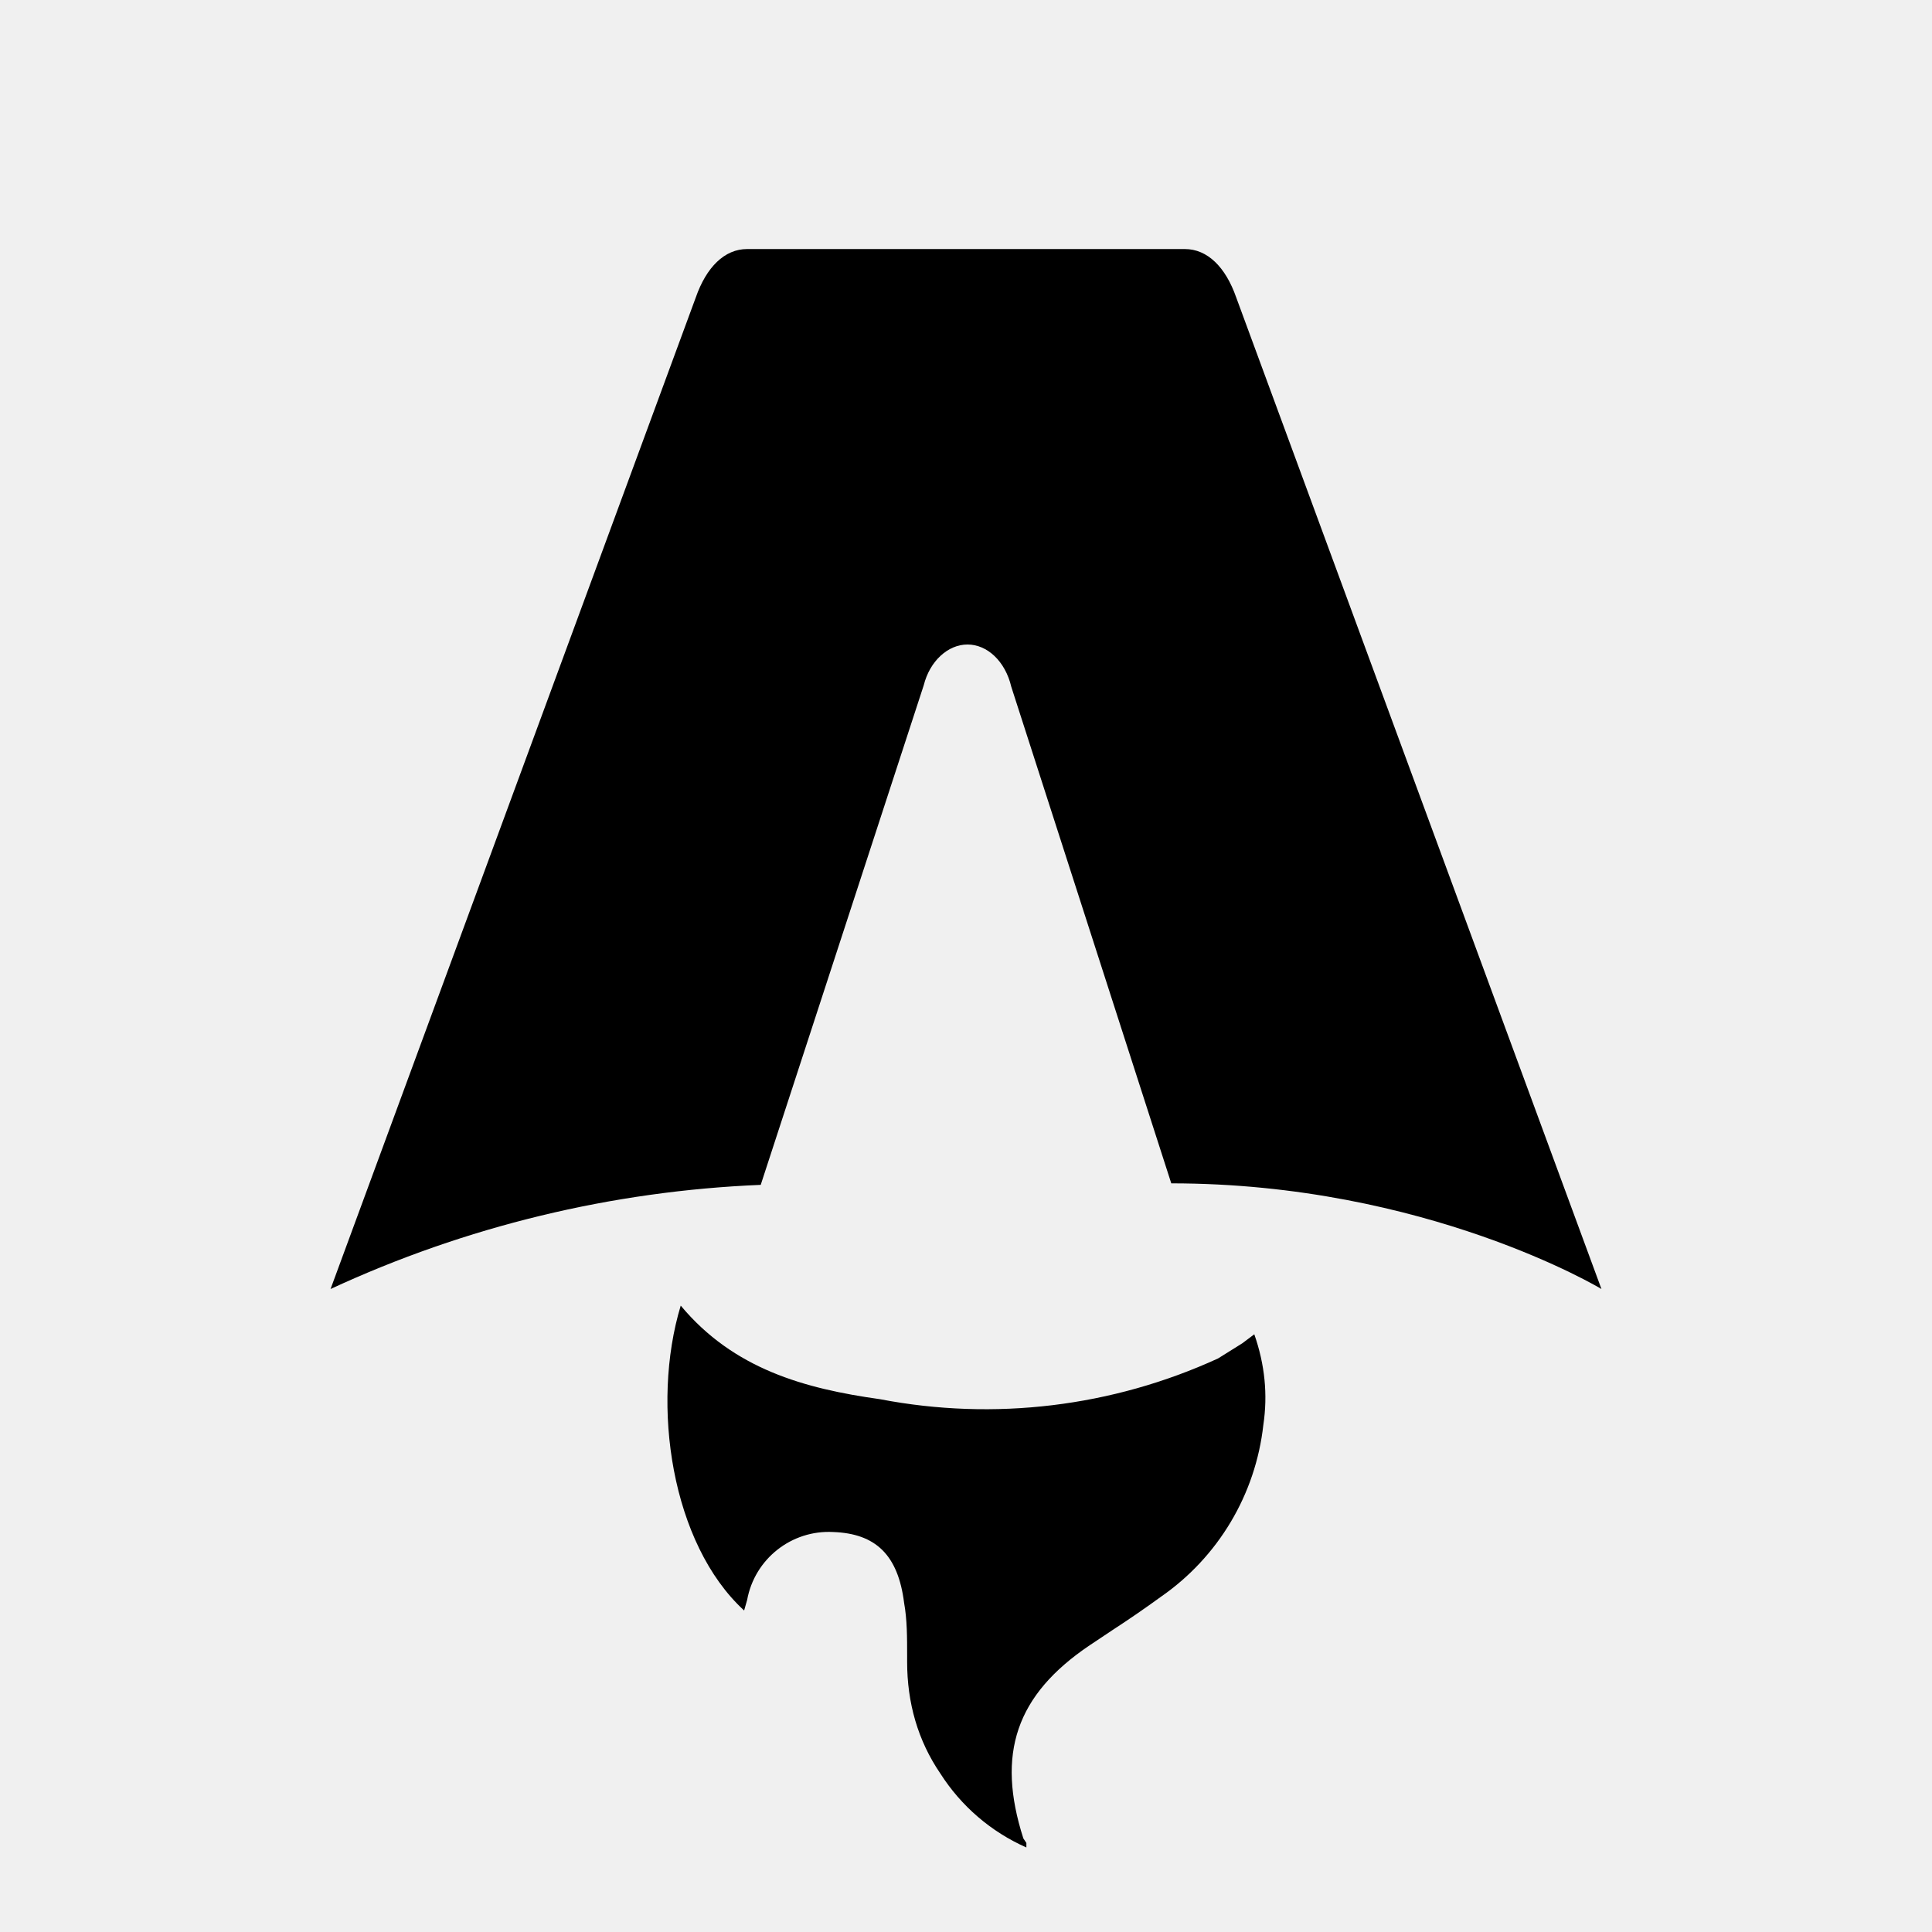
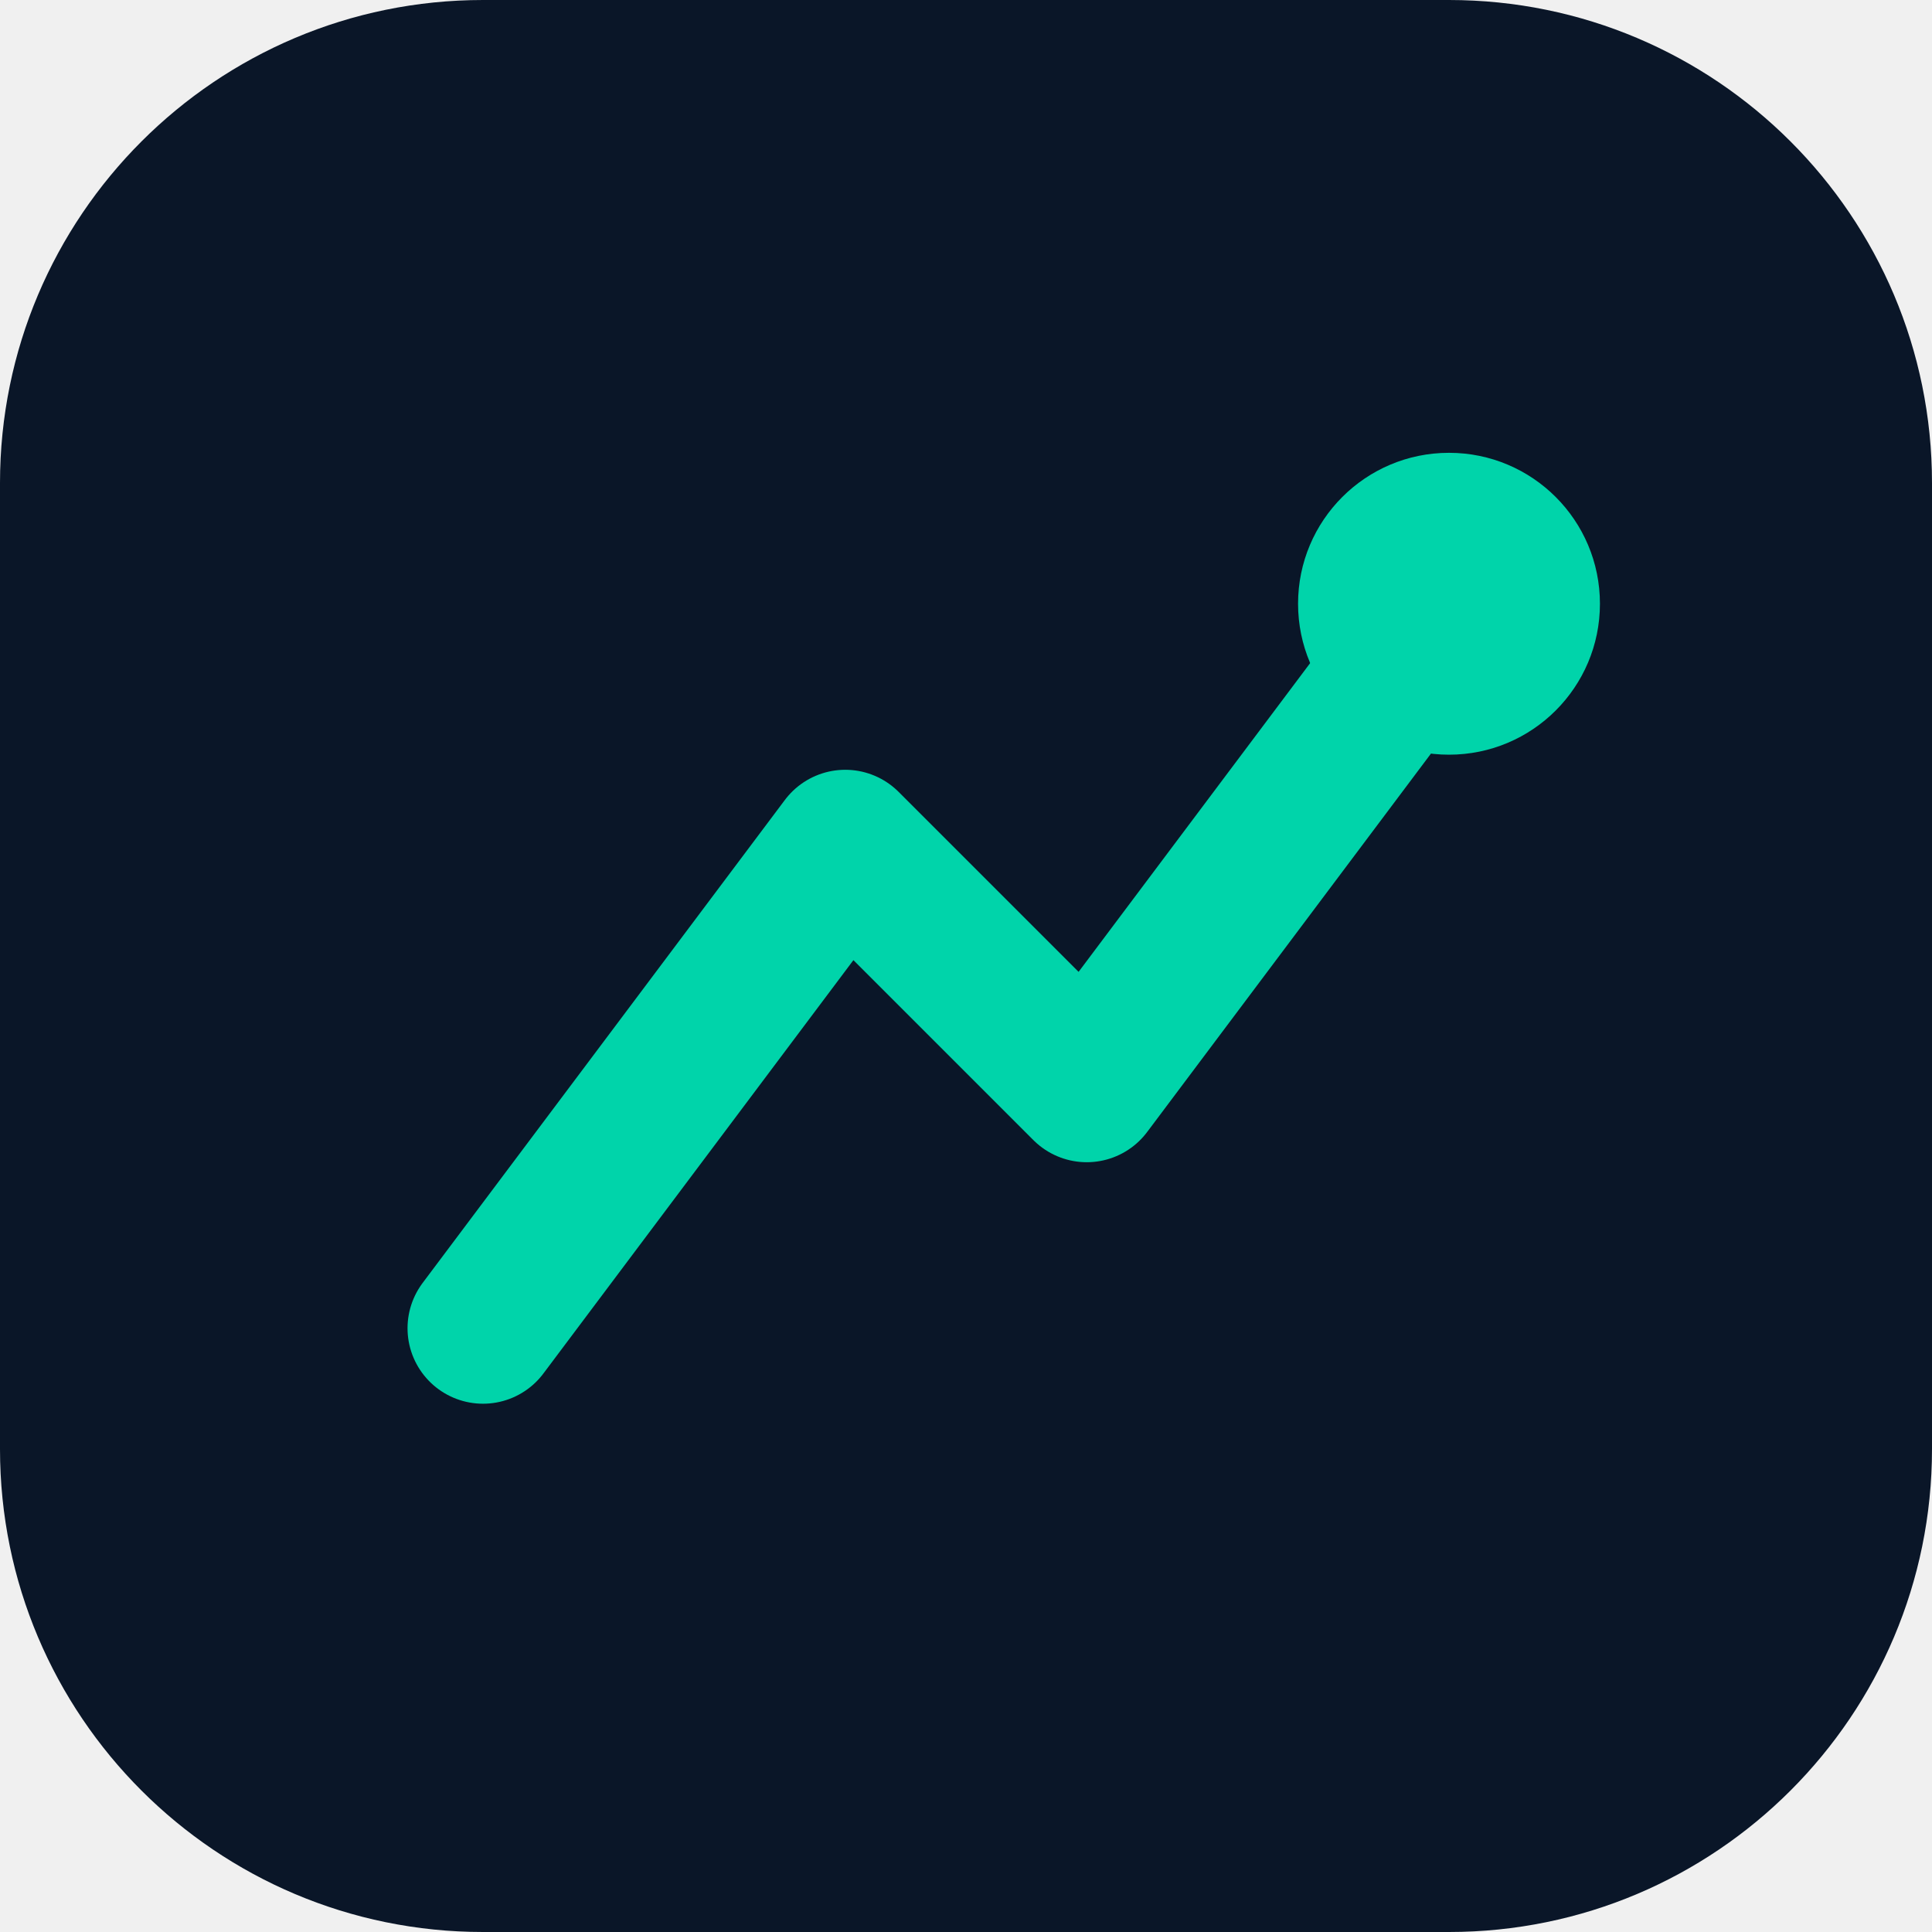
- <svg xmlns="http://www.w3.org/2000/svg" fill="none" viewBox="0 0 128 128">
-   <path d="M50.4 78.5a75.1 75.1 0 0 0-28.5 6.9l24.2-65.7c.7-2 1.9-3.2 3.4-3.2h29c1.5 0 2.7 1.2 3.4 3.2l24.2 65.7s-11.6-7-28.5-7L67 45.5c-.4-1.7-1.6-2.8-2.9-2.8-1.3 0-2.5 1.1-2.9 2.7L50.4 78.5Zm-1.1 28.2Zm-4.2-20.2c-2 6.6-.6 15.8 4.2 20.2a17.5 17.5 0 0 1 .2-.7 5.5 5.5 0 0 1 5.7-4.5c2.8.1 4.3 1.5 4.7 4.7.2 1.1.2 2.3.2 3.5v.4c0 2.7.7 5.2 2.2 7.4a13 13 0 0 0 5.7 4.9v-.3l-.2-.3c-1.8-5.6-.5-9.5 4.4-12.8l1.5-1a73 73 0 0 0 3.2-2.2 16 16 0 0 0 6.8-11.4c.3-2 .1-4-.6-6l-.8.6-1.6 1a37 37 0 0 1-22.4 2.7c-5-.7-9.7-2-13.2-6.2Z" />
-   <style>
-         path { fill: #000; }
-         @media (prefers-color-scheme: dark) {
-             path { fill: #FFF; }
-         }
-     </style>
+ <svg xmlns="http://www.w3.org/2000/svg" viewBox="0 0 32 32">
+   <rect width="32" height="32" rx="8" fill="#0A1628" />
+   <path d="M8 22 L14 14 L18 18 L24 10" stroke="#00D4AA" stroke-width="2.5" stroke-linecap="round" stroke-linejoin="round" fill="none" />
+   <circle cx="24" cy="10" r="2.5" fill="#00D4AA" />
</svg>
